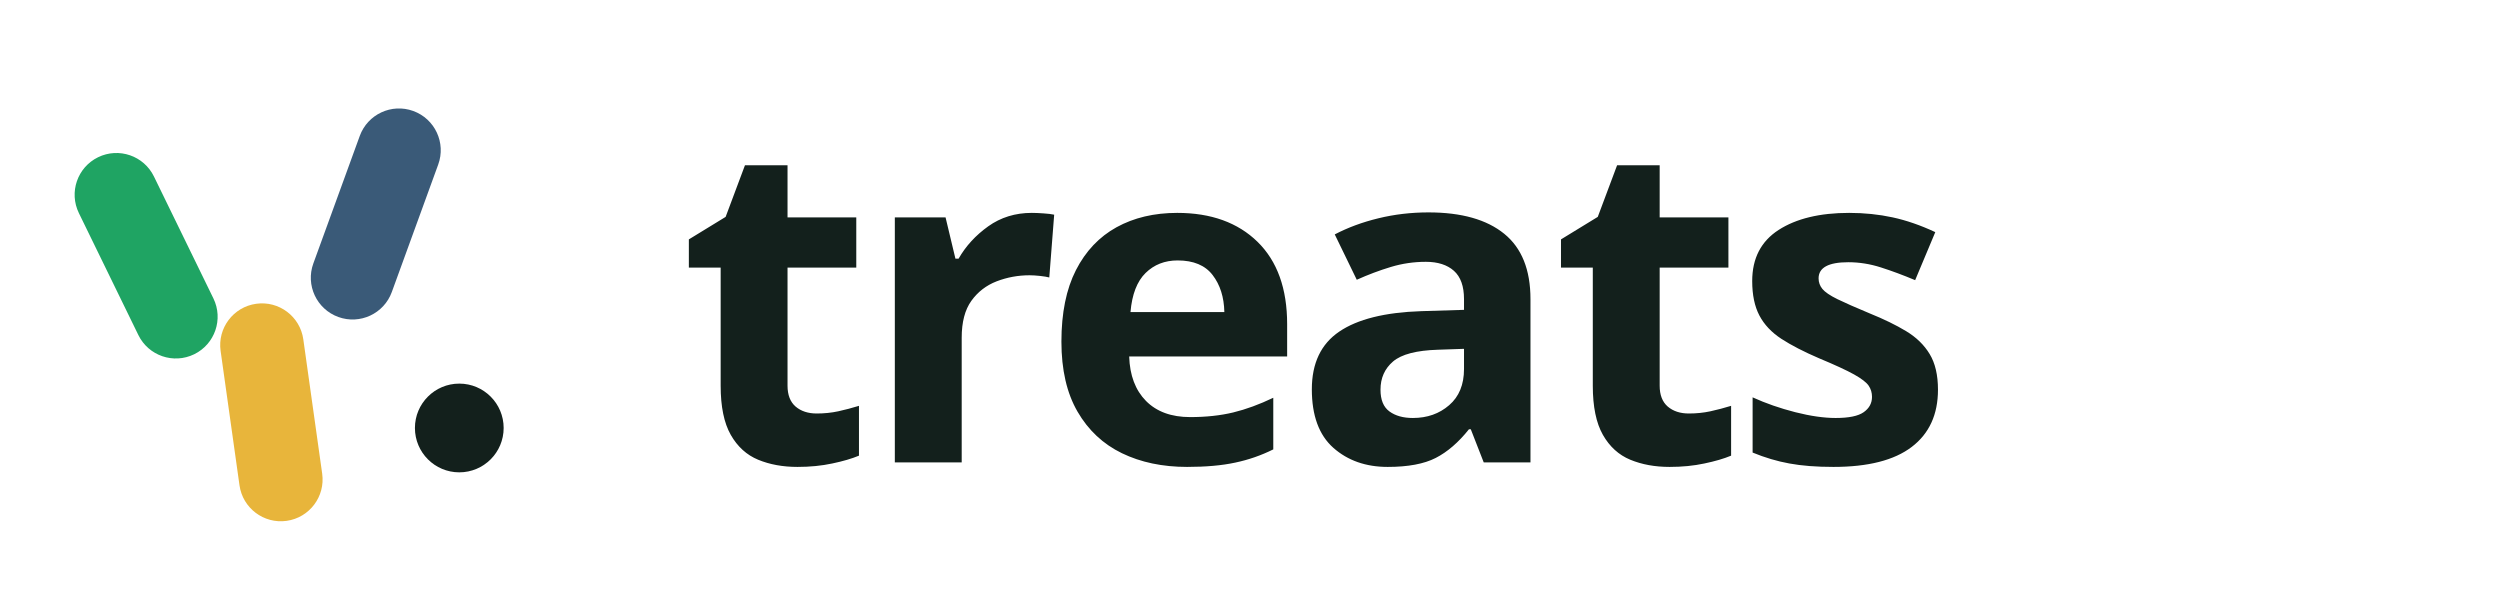
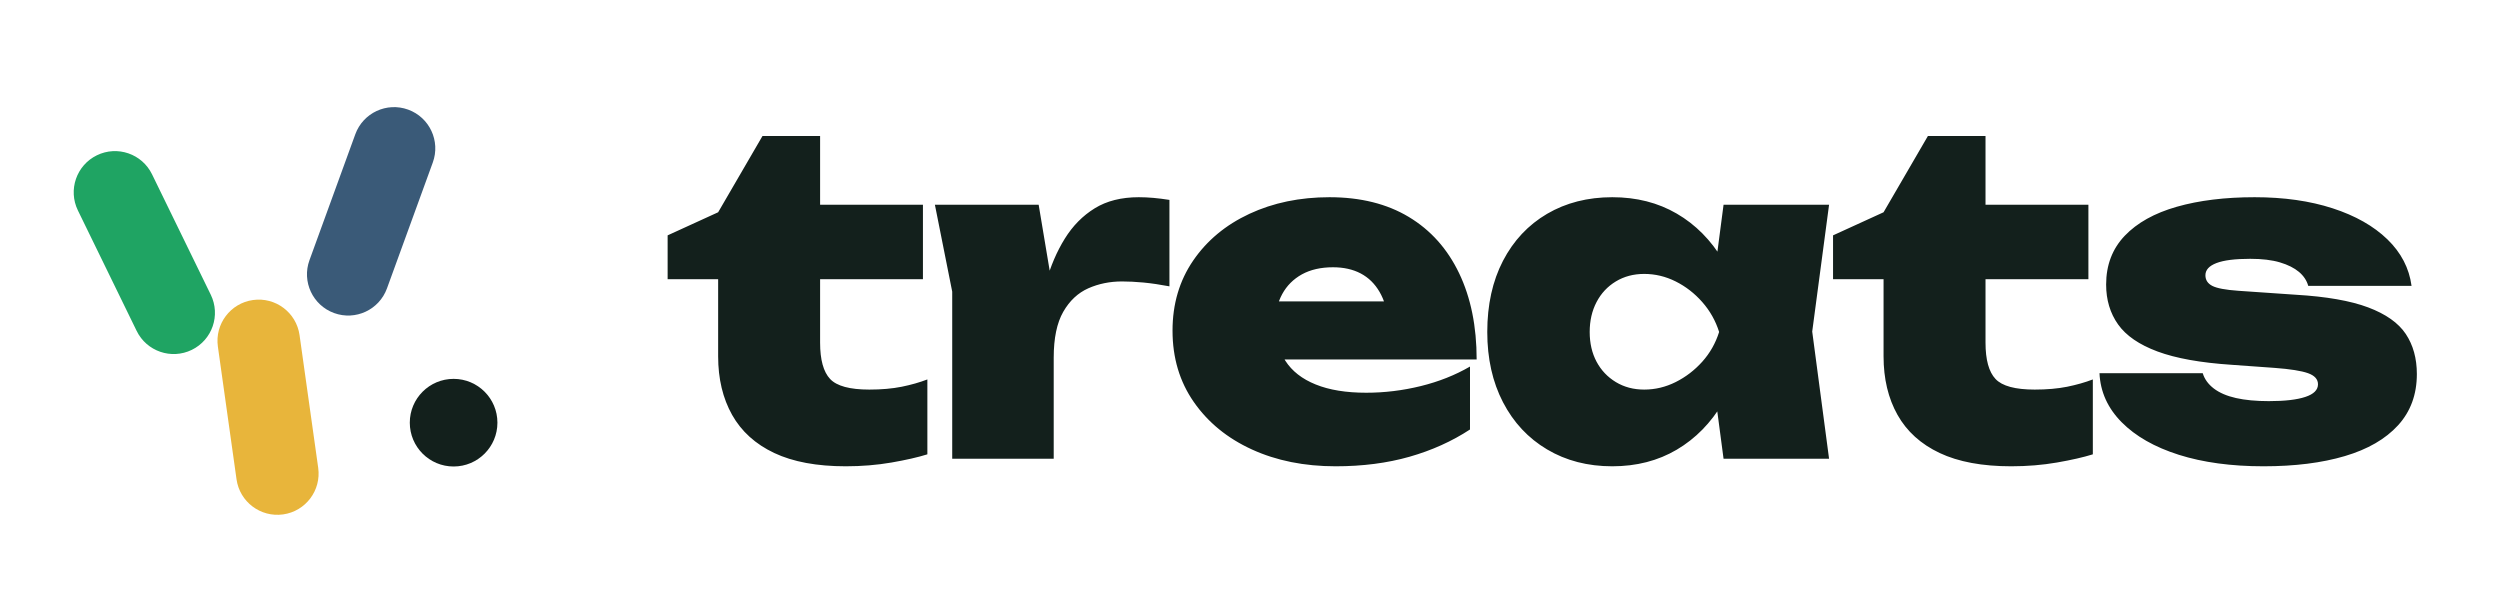
- <svg xmlns="http://www.w3.org/2000/svg" viewBox="0 0 479 116" width="479" height="116">
-   <defs />
-   <g transform="translate(8 8.0)">
-     <g transform="rotate(-26 20 41)">
-       <rect x="12" y="20" width="16" height="42" rx="8" fill="#1FA463" />
-     </g>
-     <g transform="rotate(20 64 33)">
-       <rect x="56" y="12" width="16" height="42" rx="8" fill="#3A5A78" />
-     </g>
-     <g transform="rotate(-8 44 71)">
-       <rect x="36" y="50" width="16" height="42" rx="8" fill="#E8B53B" />
-     </g>
+ <svg xmlns="http://www.w3.org/2000/svg" viewBox="0 0 485 116">
+   <g transform="translate(8 8)">
+     <rect x="12" y="20" width="16" height="42" rx="8" fill="#1FA463" transform="rotate(-26 20 41)" />
+     <rect x="56" y="12" width="16" height="42" rx="8" fill="#3A5A78" transform="rotate(20 64 33)" />
+     <rect x="36" y="50" width="16" height="42" rx="8" fill="#E8B53B" transform="rotate(-8 44 71)" />
    <circle cx="80" cy="74" r="8.5" fill="#13201C" />
  </g>
-   <text x="130" y="88.6" font-family="Unbounded" font-weight="800" font-size="86" letter-spacing="-2.58" fill="#13201C">treats</text>
+   <g transform="translate(129 3)">
+     <path fill="#13201C" d="M10.32 51.17L0.52 51.17L0.52 42.66L10.32 38.18L18.92 23.39L30.10 23.39L30.10 36.72L50.05 36.72L50.05 51.17L30.10 51.17L30.10 63.47Q30.10 68.46 32.04 70.52Q33.97 72.58 39.65 72.58L39.65 72.58Q43.17 72.58 45.92 72.03Q48.68 71.47 50.91 70.61L50.91 70.61L50.91 85.14Q48.16 86 43.95 86.73Q39.73 87.46 35.09 87.46L35.09 87.46Q26.66 87.46 21.20 84.88Q15.74 82.30 13.03 77.49Q10.32 72.67 10.32 66.13L10.32 66.13L10.32 51.17ZM55.73 53.58L52.37 36.72L72.50 36.72L75.42 54.18L75.42 86L55.73 86L55.73 53.58ZM97.87 35.78L97.87 35.78L97.87 52.55Q95.12 52.03 92.84 51.81Q90.56 51.60 88.67 51.60L88.67 51.60Q85.14 51.60 82.13 52.93Q79.12 54.27 77.27 57.49Q75.42 60.72 75.42 66.39L75.42 66.39L71.81 61.92Q72.58 56.59 73.92 51.81Q75.25 47.04 77.57 43.30Q79.89 39.56 83.38 37.41Q86.86 35.26 91.93 35.26L91.93 35.26Q93.31 35.26 94.77 35.39Q96.23 35.52 97.87 35.78ZM130.12 87.46L130.12 87.46Q121.00 87.46 113.86 84.19Q106.73 80.93 102.60 74.99Q98.47 69.06 98.47 61.15L98.47 61.15Q98.47 53.41 102.47 47.56Q106.47 41.71 113.39 38.48Q120.31 35.26 128.91 35.26L128.91 35.26Q137.94 35.26 144.31 39.09Q150.67 42.91 154.07 50.01Q157.47 57.10 157.47 66.74L157.47 66.74L114.55 66.74L114.55 55.47L146.11 55.47L140.35 59.34Q140.01 55.99 138.63 53.62Q137.26 51.26 134.98 50.05Q132.70 48.85 129.60 48.85L129.60 48.85Q126.08 48.85 123.58 50.22Q121.09 51.60 119.75 54.05Q118.42 56.50 118.42 59.60L118.42 59.60Q118.42 63.98 120.36 66.99Q122.29 70.00 126.25 71.59Q130.20 73.19 136.05 73.19L136.05 73.19Q141.38 73.19 146.63 71.90Q151.88 70.61 156.18 68.11L156.18 68.11L156.18 80.32Q150.93 83.76 144.44 85.61Q137.94 87.46 130.12 87.46ZM225.84 86L205.37 86L203.05 68.46L205.45 61.40L203.05 54.44L205.37 36.72L225.84 36.72L222.57 61.32L225.84 86ZM209.75 61.40L209.75 61.40Q208.72 69.23 205.24 75.12Q201.76 81.01 196.29 84.24Q190.83 87.46 183.78 87.46L183.78 87.46Q176.64 87.46 171.14 84.19Q165.64 80.93 162.58 75.03Q159.53 69.14 159.53 61.40L159.53 61.40Q159.53 53.49 162.58 47.60Q165.64 41.71 171.14 38.48Q176.64 35.26 183.78 35.26L183.78 35.26Q190.83 35.26 196.29 38.44Q201.76 41.62 205.28 47.51Q208.81 53.41 209.75 61.40ZM179.40 61.40L179.40 61.40Q179.40 64.67 180.73 67.17Q182.06 69.66 184.47 71.12Q186.88 72.58 189.97 72.58L189.97 72.58Q193.16 72.58 196.08 71.12Q199.00 69.66 201.24 67.17Q203.48 64.67 204.51 61.40L204.51 61.40Q203.48 58.14 201.24 55.60Q199.00 53.06 196.08 51.60Q193.16 50.14 189.97 50.14L189.97 50.14Q186.88 50.14 184.47 51.60Q182.06 53.06 180.73 55.60Q179.40 58.14 179.40 61.40ZM236.41 51.17L226.61 51.17L226.61 42.66L236.41 38.18L245.01 23.39L256.19 23.39L256.19 36.72L276.15 36.72L276.15 51.17L256.19 51.17L256.19 63.47Q256.19 68.46 258.13 70.52Q260.06 72.58 265.74 72.58L265.74 72.58Q269.27 72.58 272.02 72.03Q274.77 71.47 277.01 70.61L277.01 70.61L277.01 85.14Q274.25 86 270.04 86.73Q265.83 87.46 261.18 87.46L261.18 87.46Q252.75 87.46 247.29 84.88Q241.83 82.30 239.12 77.49Q236.41 72.67 236.41 66.13L236.41 66.13L236.41 51.17ZM339.87 69.57L339.87 69.57Q339.87 75.51 336.22 79.51Q332.56 83.51 325.90 85.48Q319.23 87.46 310.12 87.46L310.12 87.46Q300.74 87.46 293.69 85.23Q286.64 82.99 282.60 78.91Q278.55 74.82 278.30 69.40L278.30 69.40L298.33 69.40Q298.85 71.12 300.48 72.37Q302.12 73.62 304.78 74.22Q307.45 74.82 311.15 74.82L311.15 74.82Q315.79 74.82 318.24 74.00Q320.69 73.19 320.69 71.55L320.69 71.55Q320.69 70.09 318.76 69.40Q316.82 68.71 312.27 68.37L312.27 68.37L303.92 67.77Q294.89 67.17 289.56 65.19Q284.23 63.21 281.91 59.94Q279.59 56.67 279.59 52.20L279.59 52.20Q279.59 46.53 283.20 42.74Q286.81 38.96 293.30 37.11Q299.80 35.26 308.40 35.26L308.40 35.26Q316.91 35.26 323.53 37.41Q330.15 39.56 334.15 43.43Q338.15 47.30 338.84 52.46L338.84 52.46L318.80 52.46Q318.37 50.91 317.00 49.75Q315.62 48.59 313.30 47.90Q310.98 47.21 307.54 47.21L307.54 47.21Q303.15 47.21 301 48.03Q298.85 48.85 298.85 50.40L298.85 50.40Q298.85 51.77 300.18 52.46Q301.52 53.15 305.21 53.41L305.21 53.41L316.39 54.18Q325.25 54.70 330.41 56.63Q335.57 58.57 337.72 61.79Q339.87 65.02 339.87 69.57Z" />
+   </g>
</svg>
